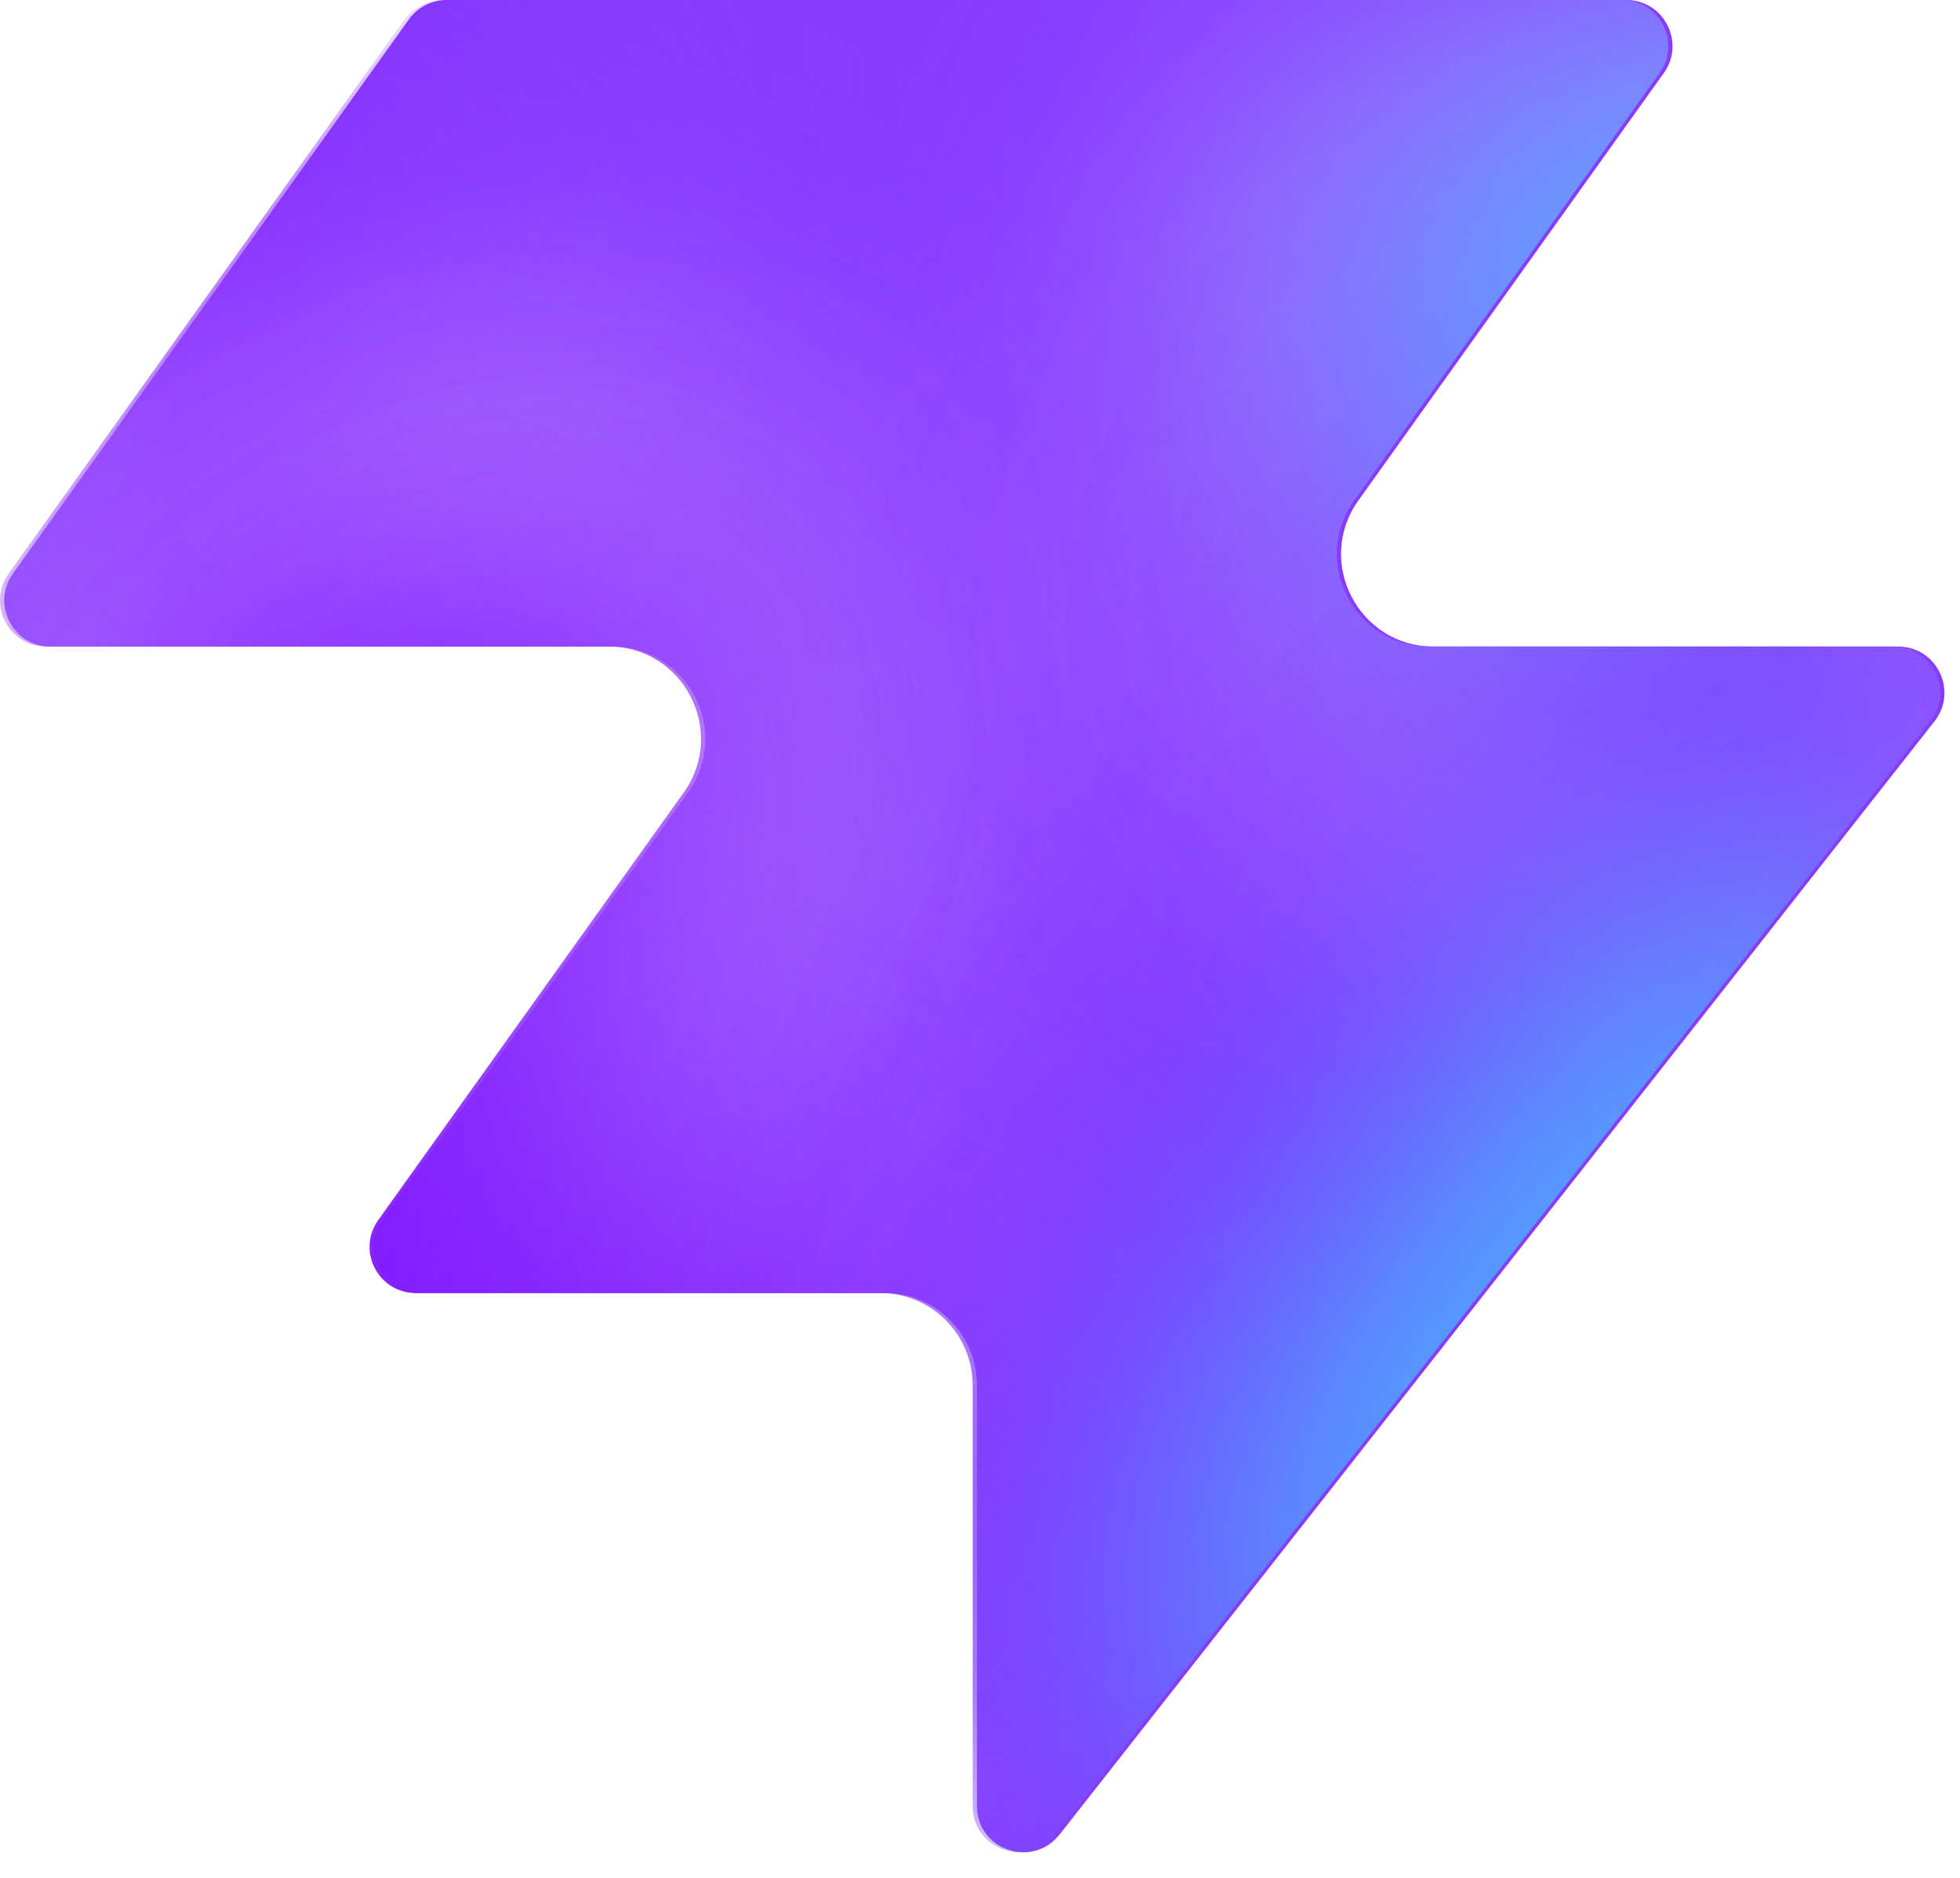
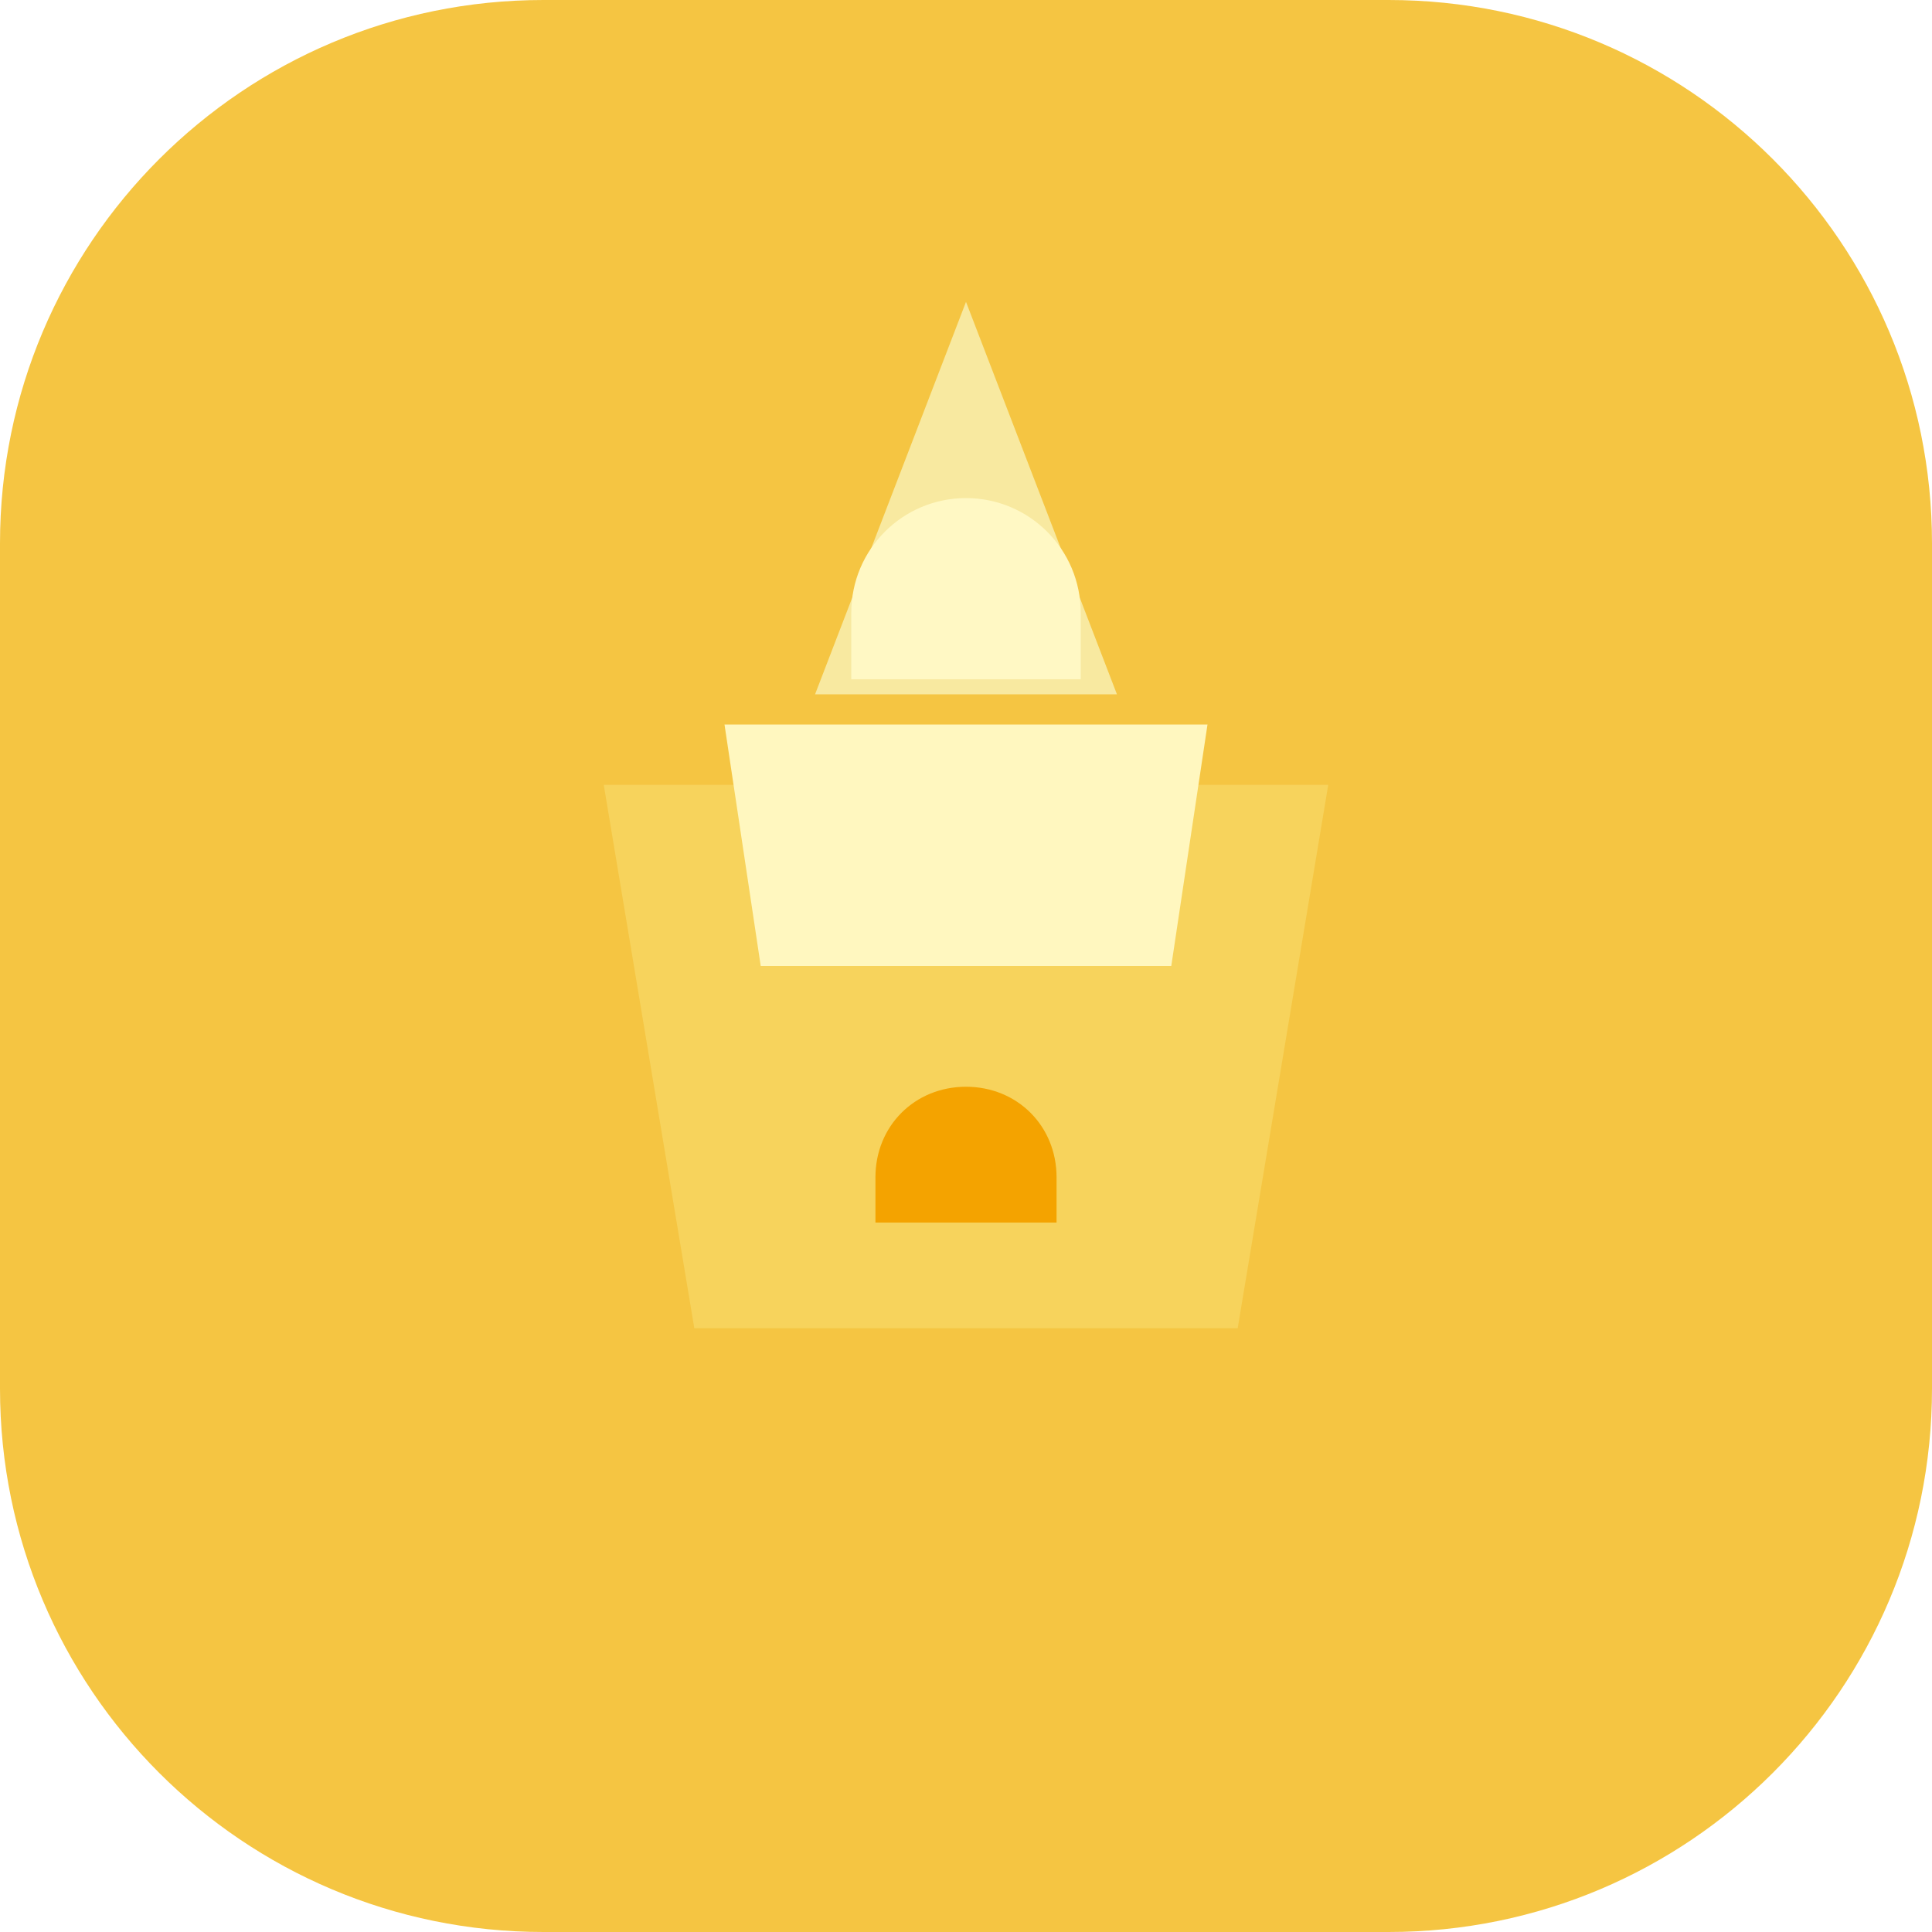
- <svg xmlns="http://www.w3.org/2000/svg" width="48" height="46" fill="none" viewBox="0 0 48 46">
-   <path fill="#863bff" d="M25.946 44.938c-.664.845-2.021.375-2.021-.698V33.937a2.26 2.26 0 0 0-2.262-2.262H10.287c-.92 0-1.456-1.04-.92-1.788l7.48-10.471c1.07-1.497 0-3.578-1.842-3.578H1.237c-.92 0-1.456-1.04-.92-1.788L10.013.474c.214-.297.556-.474.92-.474h28.894c.92 0 1.456 1.04.92 1.788l-7.48 10.471c-1.07 1.498 0 3.579 1.842 3.579h11.377c.943 0 1.473 1.088.89 1.83L25.947 44.94z" style="fill:#863bff;fill:color(display-p3 .525 .23 1);fill-opacity:1" />
-   <mask id="a" width="48" height="46" x="0" y="0" maskUnits="userSpaceOnUse" style="mask-type:alpha">
-     <path fill="#000" d="M25.842 44.938c-.664.844-2.021.375-2.021-.698V33.937a2.26 2.26 0 0 0-2.262-2.262H10.183c-.92 0-1.456-1.04-.92-1.788l7.48-10.471c1.07-1.498 0-3.579-1.842-3.579H1.133c-.92 0-1.456-1.04-.92-1.787L9.91.473c.214-.297.556-.474.92-.474h28.894c.92 0 1.456 1.04.92 1.788l-7.48 10.471c-1.07 1.498 0 3.578 1.842 3.578h11.377c.943 0 1.473 1.088.89 1.832L25.843 44.94z" style="fill:#000;fill-opacity:1" />
-   </mask>
-   <g mask="url(#a)">
-     <g filter="url(#b)">
-       <ellipse cx="5.508" cy="14.704" fill="#ede6ff" rx="5.508" ry="14.704" style="fill:#ede6ff;fill:color(display-p3 .927 .903 1);fill-opacity:1" transform="matrix(.00324 1 1 -.00324 -4.47 31.516)" />
-     </g>
-     <g filter="url(#c)">
-       <ellipse cx="10.399" cy="29.851" fill="#ede6ff" rx="10.399" ry="29.851" style="fill:#ede6ff;fill:color(display-p3 .927 .903 1);fill-opacity:1" transform="matrix(.00324 1 1 -.00324 -39.328 7.883)" />
-     </g>
-     <g filter="url(#d)">
-       <ellipse cx="5.508" cy="30.487" fill="#7e14ff" rx="5.508" ry="30.487" style="fill:#7e14ff;fill:color(display-p3 .492 .077 1);fill-opacity:1" transform="rotate(89.814 -25.913 -14.639)scale(1 -1)" />
-     </g>
-     <g filter="url(#e)">
-       <ellipse cx="5.508" cy="30.599" fill="#7e14ff" rx="5.508" ry="30.599" style="fill:#7e14ff;fill:color(display-p3 .492 .077 1);fill-opacity:1" transform="rotate(89.814 -32.644 -3.334)scale(1 -1)" />
-     </g>
-     <g filter="url(#f)">
-       <ellipse cx="5.508" cy="30.599" fill="#7e14ff" rx="5.508" ry="30.599" style="fill:#7e14ff;fill:color(display-p3 .492 .077 1);fill-opacity:1" transform="matrix(.00324 1 1 -.00324 -34.34 30.47)" />
-     </g>
-     <g filter="url(#g)">
-       <ellipse cx="14.072" cy="22.078" fill="#ede6ff" rx="14.072" ry="22.078" style="fill:#ede6ff;fill:color(display-p3 .927 .903 1);fill-opacity:1" transform="rotate(93.35 24.506 48.493)scale(-1 1)" />
-     </g>
-     <g filter="url(#h)">
-       <ellipse cx="3.47" cy="21.501" fill="#7e14ff" rx="3.47" ry="21.501" style="fill:#7e14ff;fill:color(display-p3 .492 .077 1);fill-opacity:1" transform="rotate(89.009 28.708 47.59)scale(-1 1)" />
-     </g>
-     <g filter="url(#i)">
-       <ellipse cx="3.47" cy="21.501" fill="#7e14ff" rx="3.47" ry="21.501" style="fill:#7e14ff;fill:color(display-p3 .492 .077 1);fill-opacity:1" transform="rotate(89.009 28.708 47.59)scale(-1 1)" />
-     </g>
-     <g filter="url(#j)">
-       <ellipse cx=".387" cy="8.972" fill="#7e14ff" rx="4.407" ry="29.108" style="fill:#7e14ff;fill:color(display-p3 .492 .077 1);fill-opacity:1" transform="rotate(39.51 .387 8.972)" />
-     </g>
-     <g filter="url(#k)">
-       <ellipse cx="47.523" cy="-6.092" fill="#7e14ff" rx="4.407" ry="29.108" style="fill:#7e14ff;fill:color(display-p3 .492 .077 1);fill-opacity:1" transform="rotate(37.892 47.523 -6.092)" />
-     </g>
-     <g filter="url(#l)">
-       <ellipse cx="41.412" cy="6.333" fill="#47bfff" rx="5.971" ry="9.665" style="fill:#47bfff;fill:color(display-p3 .28 .748 1);fill-opacity:1" transform="rotate(37.892 41.412 6.333)" />
-     </g>
-     <g filter="url(#m)">
-       <ellipse cx="-1.879" cy="38.332" fill="#7e14ff" rx="4.407" ry="29.108" style="fill:#7e14ff;fill:color(display-p3 .492 .077 1);fill-opacity:1" transform="rotate(37.892 -1.88 38.332)" />
-     </g>
-     <g filter="url(#n)">
-       <ellipse cx="-1.879" cy="38.332" fill="#7e14ff" rx="4.407" ry="29.108" style="fill:#7e14ff;fill:color(display-p3 .492 .077 1);fill-opacity:1" transform="rotate(37.892 -1.88 38.332)" />
-     </g>
-     <g filter="url(#o)">
-       <ellipse cx="35.651" cy="29.907" fill="#7e14ff" rx="4.407" ry="29.108" style="fill:#7e14ff;fill:color(display-p3 .492 .077 1);fill-opacity:1" transform="rotate(37.892 35.651 29.907)" />
-     </g>
-     <g filter="url(#p)">
-       <ellipse cx="38.418" cy="32.4" fill="#47bfff" rx="5.971" ry="15.297" style="fill:#47bfff;fill:color(display-p3 .28 .748 1);fill-opacity:1" transform="rotate(37.892 38.418 32.4)" />
-     </g>
-   </g>
-   <defs>
-     <filter id="b" width="60.045" height="41.654" x="-19.77" y="16.149" color-interpolation-filters="sRGB" filterUnits="userSpaceOnUse">
-       <feFlood flood-opacity="0" result="BackgroundImageFix" />
-       <feBlend in="SourceGraphic" in2="BackgroundImageFix" result="shape" />
-       <feGaussianBlur result="effect1_foregroundBlur_2002_17158" stdDeviation="7.659" />
-     </filter>
-     <filter id="c" width="90.34" height="51.437" x="-54.613" y="-7.533" color-interpolation-filters="sRGB" filterUnits="userSpaceOnUse">
-       <feFlood flood-opacity="0" result="BackgroundImageFix" />
-       <feBlend in="SourceGraphic" in2="BackgroundImageFix" result="shape" />
-       <feGaussianBlur result="effect1_foregroundBlur_2002_17158" stdDeviation="7.659" />
-     </filter>
-     <filter id="d" width="79.355" height="29.4" x="-49.64" y="2.03" color-interpolation-filters="sRGB" filterUnits="userSpaceOnUse">
-       <feFlood flood-opacity="0" result="BackgroundImageFix" />
-       <feBlend in="SourceGraphic" in2="BackgroundImageFix" result="shape" />
-       <feGaussianBlur result="effect1_foregroundBlur_2002_17158" stdDeviation="4.596" />
-     </filter>
-     <filter id="e" width="79.579" height="29.4" x="-45.045" y="20.029" color-interpolation-filters="sRGB" filterUnits="userSpaceOnUse">
-       <feFlood flood-opacity="0" result="BackgroundImageFix" />
-       <feBlend in="SourceGraphic" in2="BackgroundImageFix" result="shape" />
-       <feGaussianBlur result="effect1_foregroundBlur_2002_17158" stdDeviation="4.596" />
-     </filter>
-     <filter id="f" width="79.579" height="29.4" x="-43.513" y="21.178" color-interpolation-filters="sRGB" filterUnits="userSpaceOnUse">
-       <feFlood flood-opacity="0" result="BackgroundImageFix" />
-       <feBlend in="SourceGraphic" in2="BackgroundImageFix" result="shape" />
-       <feGaussianBlur result="effect1_foregroundBlur_2002_17158" stdDeviation="4.596" />
-     </filter>
-     <filter id="g" width="74.749" height="58.852" x="15.756" y="-17.901" color-interpolation-filters="sRGB" filterUnits="userSpaceOnUse">
-       <feFlood flood-opacity="0" result="BackgroundImageFix" />
-       <feBlend in="SourceGraphic" in2="BackgroundImageFix" result="shape" />
-       <feGaussianBlur result="effect1_foregroundBlur_2002_17158" stdDeviation="7.659" />
-     </filter>
-     <filter id="h" width="61.377" height="25.362" x="23.548" y="2.284" color-interpolation-filters="sRGB" filterUnits="userSpaceOnUse">
-       <feFlood flood-opacity="0" result="BackgroundImageFix" />
-       <feBlend in="SourceGraphic" in2="BackgroundImageFix" result="shape" />
-       <feGaussianBlur result="effect1_foregroundBlur_2002_17158" stdDeviation="4.596" />
-     </filter>
-     <filter id="i" width="61.377" height="25.362" x="23.548" y="2.284" color-interpolation-filters="sRGB" filterUnits="userSpaceOnUse">
-       <feFlood flood-opacity="0" result="BackgroundImageFix" />
-       <feBlend in="SourceGraphic" in2="BackgroundImageFix" result="shape" />
-       <feGaussianBlur result="effect1_foregroundBlur_2002_17158" stdDeviation="4.596" />
-     </filter>
-     <filter id="j" width="56.045" height="63.649" x="-27.636" y="-22.853" color-interpolation-filters="sRGB" filterUnits="userSpaceOnUse">
-       <feFlood flood-opacity="0" result="BackgroundImageFix" />
-       <feBlend in="SourceGraphic" in2="BackgroundImageFix" result="shape" />
-       <feGaussianBlur result="effect1_foregroundBlur_2002_17158" stdDeviation="4.596" />
-     </filter>
-     <filter id="k" width="54.814" height="64.646" x="20.116" y="-38.415" color-interpolation-filters="sRGB" filterUnits="userSpaceOnUse">
-       <feFlood flood-opacity="0" result="BackgroundImageFix" />
-       <feBlend in="SourceGraphic" in2="BackgroundImageFix" result="shape" />
-       <feGaussianBlur result="effect1_foregroundBlur_2002_17158" stdDeviation="4.596" />
-     </filter>
-     <filter id="l" width="33.541" height="35.313" x="24.641" y="-11.323" color-interpolation-filters="sRGB" filterUnits="userSpaceOnUse">
-       <feFlood flood-opacity="0" result="BackgroundImageFix" />
-       <feBlend in="SourceGraphic" in2="BackgroundImageFix" result="shape" />
-       <feGaussianBlur result="effect1_foregroundBlur_2002_17158" stdDeviation="4.596" />
-     </filter>
-     <filter id="m" width="54.814" height="64.646" x="-29.286" y="6.009" color-interpolation-filters="sRGB" filterUnits="userSpaceOnUse">
-       <feFlood flood-opacity="0" result="BackgroundImageFix" />
-       <feBlend in="SourceGraphic" in2="BackgroundImageFix" result="shape" />
-       <feGaussianBlur result="effect1_foregroundBlur_2002_17158" stdDeviation="4.596" />
-     </filter>
-     <filter id="n" width="54.814" height="64.646" x="-29.286" y="6.009" color-interpolation-filters="sRGB" filterUnits="userSpaceOnUse">
-       <feFlood flood-opacity="0" result="BackgroundImageFix" />
-       <feBlend in="SourceGraphic" in2="BackgroundImageFix" result="shape" />
-       <feGaussianBlur result="effect1_foregroundBlur_2002_17158" stdDeviation="4.596" />
-     </filter>
-     <filter id="o" width="54.814" height="64.646" x="8.244" y="-2.416" color-interpolation-filters="sRGB" filterUnits="userSpaceOnUse">
-       <feFlood flood-opacity="0" result="BackgroundImageFix" />
-       <feBlend in="SourceGraphic" in2="BackgroundImageFix" result="shape" />
-       <feGaussianBlur result="effect1_foregroundBlur_2002_17158" stdDeviation="4.596" />
-     </filter>
-     <filter id="p" width="39.409" height="43.623" x="18.713" y="10.588" color-interpolation-filters="sRGB" filterUnits="userSpaceOnUse">
-       <feFlood flood-opacity="0" result="BackgroundImageFix" />
-       <feBlend in="SourceGraphic" in2="BackgroundImageFix" result="shape" />
-       <feGaussianBlur result="effect1_foregroundBlur_2002_17158" stdDeviation="4.596" />
-     </filter>
-   </defs>
+ <svg xmlns="http://www.w3.org/2000/svg" viewBox="0 0 64 64" role="img" aria-label="meu caos icon">
+   <rect width="64" height="64" rx="18" fill="#f5c542" />
+   <path d="M32 10 27 23h10L32 10Z" fill="#f8e9a0" />
+   <path d="M20 26h24l-3 18H23L20 26Z" fill="#f7d35c" />
+   <path d="M24 24h16l-1.2 8H25.2L24 24Z" fill="#fff7bf" />
+   <path d="M32 36c-1.7 0-3 1.3-3 3v1.5h6V39c0-1.7-1.3-3-3-3Z" fill="#f4a300" />
+   <path d="M32 16.5c2.1 0 3.8 1.7 3.8 3.8v2.2h-7.6v-2.2c0-2.1 1.7-3.8 3.8-3.8Z" fill="#fff8c4" />
</svg>
